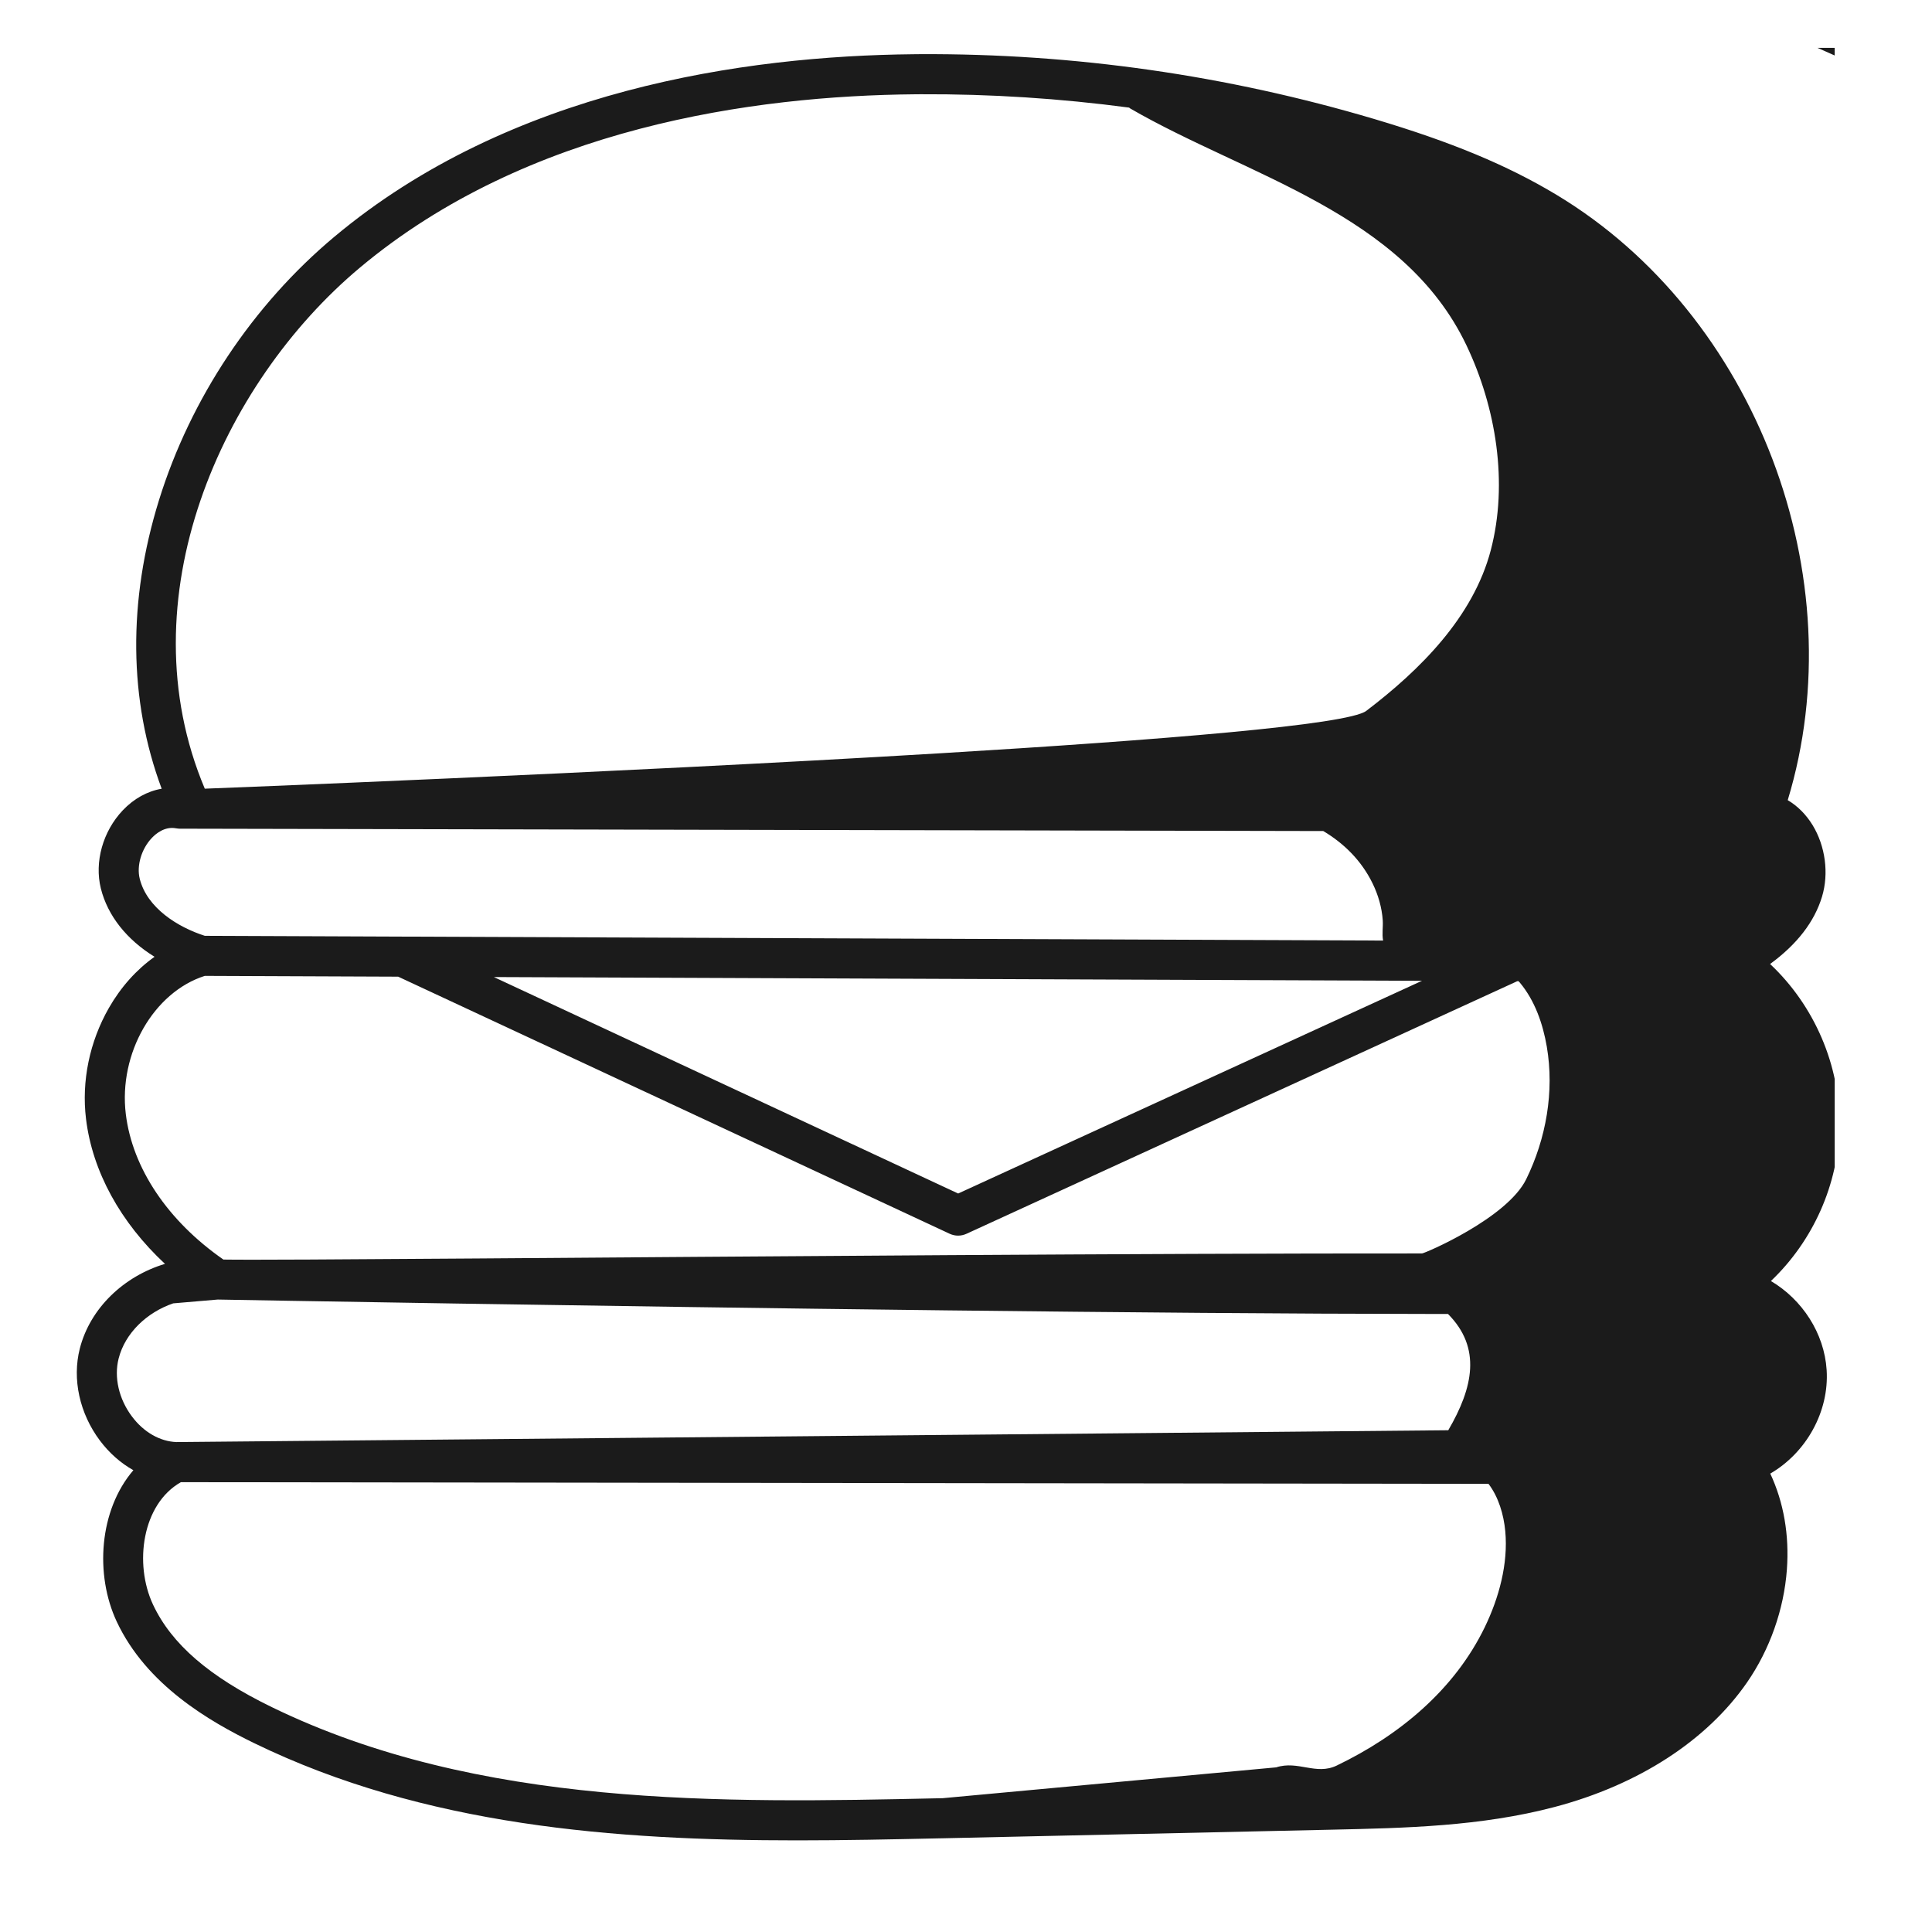
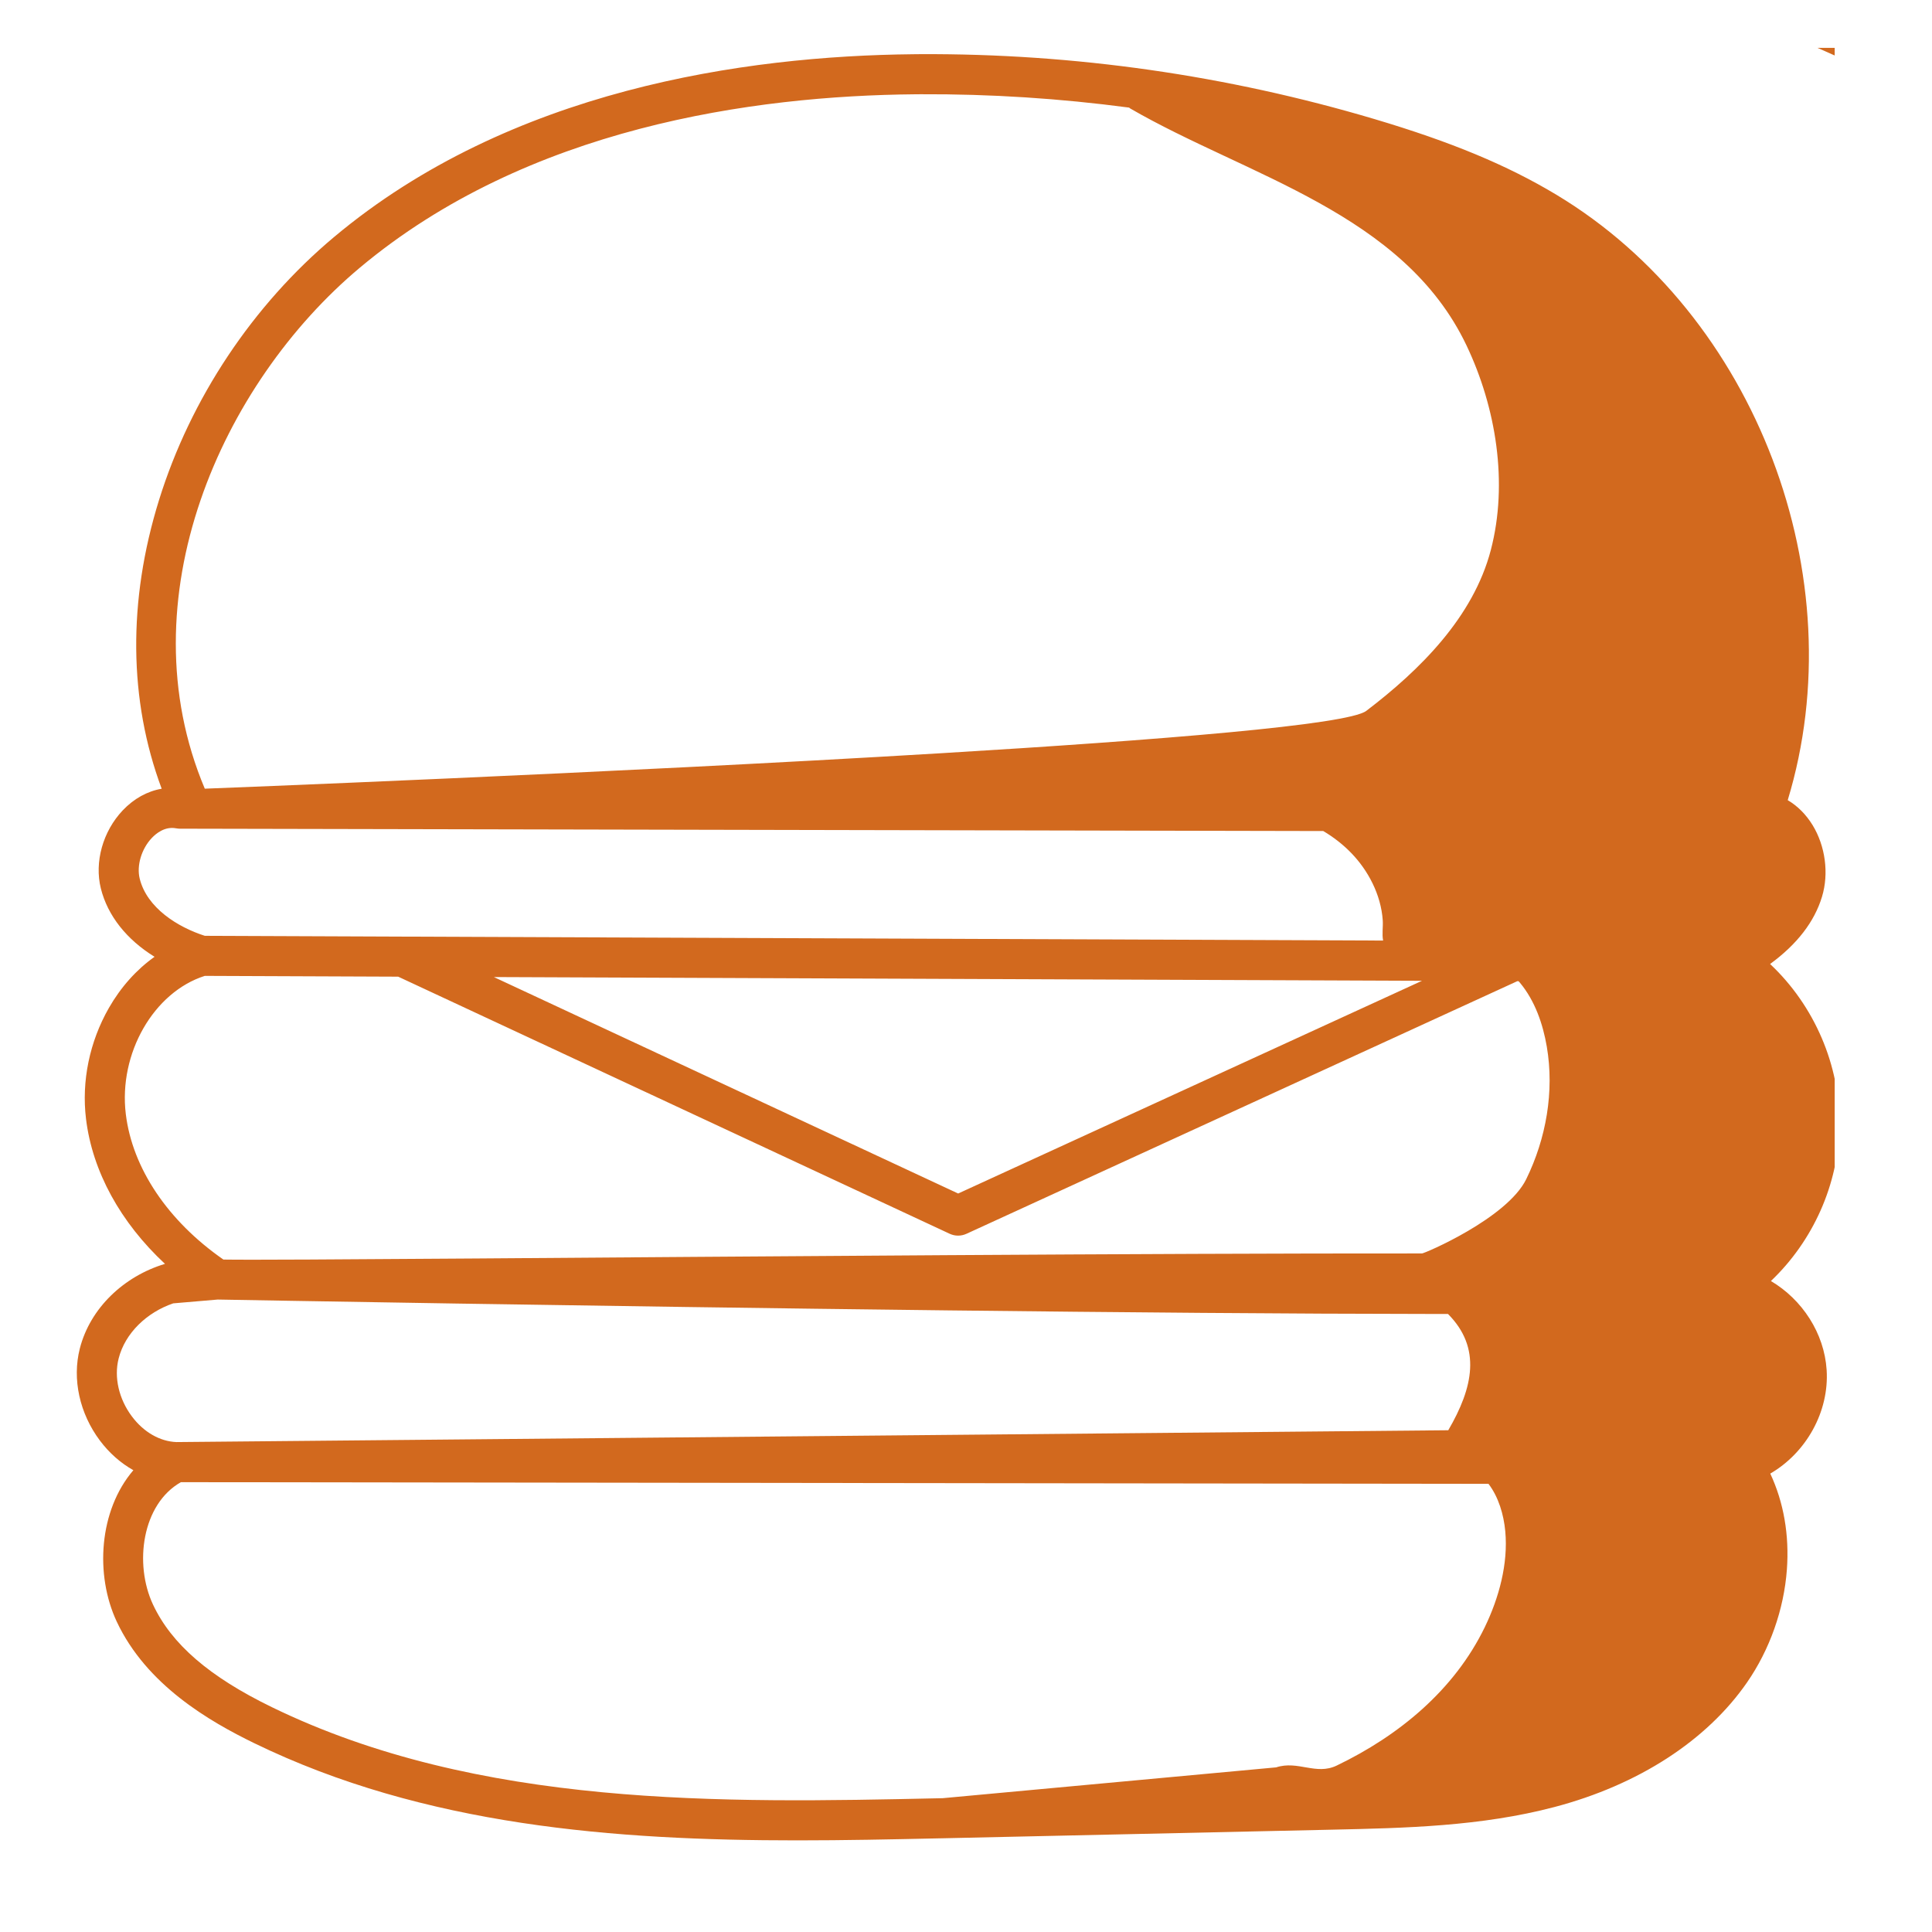
<svg xmlns="http://www.w3.org/2000/svg" width="500" zoomAndPan="magnify" viewBox="0 0 375 375" height="500" preserveAspectRatio="xMidYMid meet" version="1.0">
  <defs>
-     <clipPath id="b879a3235f">
+     <clipPath id="f6c82e318b">
      <path d="M 12.613 9.289 L 356.113 9.289 L 356.113 364.789 L 12.613 364.789 Z M 12.613 9.289 " clip-rule="nonzero" />
    </clipPath>
  </defs>
-   <g clip-path="url(#b879a3235f)">
-     <path fill="#1b1b1b" d="M 705.852 307.879 L 642.723 307.879 C 592.996 94.516 401.613 -64.43 173.098 -64.43 C -55.414 -64.43 -246.812 94.516 -296.539 307.879 L -359.652 307.879 C -334.105 284.715 -319.961 251.953 -319.961 218.191 C -319.961 204.719 -322.199 191.109 -326.879 177.863 C -331.668 164.309 -333.91 150.641 -333.91 137.309 C -333.91 71.969 -280.082 14.621 -209.586 16.41 C -208.543 16.438 -207.5 16.449 -206.469 16.449 C -152.996 16.449 -105.68 -18.691 -90.375 -70.195 C -74.211 -124.613 -24.949 -156.91 26.059 -156.91 C 51.352 -156.91 77.082 -148.977 99.418 -131.855 C 121.145 -115.203 147.129 -106.887 173.086 -106.887 C 199.066 -106.887 225.023 -115.203 246.766 -131.855 C 314.164 -183.5 412.391 -151.586 436.559 -70.195 C 451.859 -18.691 499.18 16.449 552.652 16.449 C 553.684 16.449 554.723 16.438 555.766 16.41 C 556.84 16.379 557.91 16.367 558.98 16.367 C 642.172 16.367 701.004 98.828 673.074 177.863 C 668.398 191.109 666.141 204.734 666.141 218.191 C 666.141 251.969 680.305 284.73 705.852 307.879 Z M 173.098 900 C 7.078 900 -139.355 816.102 -226.086 688.379 L -333.5 688.379 C -339.18 756.691 -285.227 819.188 -212.812 819.188 C -211.742 819.188 -210.668 819.172 -209.586 819.145 C -208.543 819.117 -207.512 819.102 -206.469 819.102 C -152.996 819.102 -105.68 854.258 -90.375 905.762 C -74.211 960.18 -24.949 992.477 26.059 992.477 C 51.352 992.477 77.082 984.543 99.418 967.422 C 121.145 950.781 147.129 942.453 173.086 942.453 C 180.512 942.453 187.934 943.16 195.258 944.52 C 196.305 929.473 197.281 914.414 198.215 899.344 C 189.895 899.77 181.523 900 173.098 900 Z M 679.695 688.379 L 572.281 688.379 C 489.941 809.617 353.824 891.359 198.215 899.344 C 197.281 914.414 196.305 929.473 195.258 944.52 C 213.559 947.918 231.238 955.539 246.766 967.422 C 269.102 984.543 294.832 992.477 320.125 992.477 C 371.133 992.477 420.395 960.18 436.559 905.762 C 451.859 854.258 499.18 819.102 552.652 819.102 C 553.695 819.102 554.723 819.117 555.766 819.145 C 626.277 820.949 680.105 763.598 680.105 698.242 C 680.105 694.973 679.965 691.676 679.695 688.379 Z M 213.188 684.152 C 212.902 686.973 212.613 689.789 212.324 692.605 L 527.449 692.605 C 448.578 794.648 328.336 858.047 200.242 865.941 C 200.07 868.793 199.898 871.641 199.73 874.488 C 263.445 870.883 324.422 854.289 381.34 825.016 C 443.152 793.223 497.793 746.848 539.348 690.902 L 544.363 684.152 Z M 173.098 866.785 C 34.984 866.785 -96.832 801.832 -181.25 692.605 L 212.324 692.605 C 212.613 689.789 212.902 686.973 213.188 684.152 L -198.164 684.152 L -193.152 690.902 C -151.594 746.848 -96.957 793.223 -35.141 825.016 C 29.66 858.344 99.723 875.242 173.098 875.242 C 182.027 875.242 190.902 874.988 199.73 874.488 C 199.898 871.641 200.07 868.793 200.242 865.941 C 191.227 866.5 182.18 866.785 173.098 866.785 Z M 615.059 306.84 C 590.582 210.344 533.801 123.059 455.176 61.062 C 415.828 30.035 372.02 5.879 324.973 -10.738 C 276.297 -27.93 225.199 -36.645 173.098 -36.645 C 121 -36.645 69.902 -27.93 21.227 -10.738 C -25.824 5.879 -69.629 30.035 -108.98 61.062 C -187.605 123.059 -244.387 210.348 -268.863 306.84 C -269.184 308.105 -268.902 309.445 -268.102 310.477 C -267.301 311.504 -266.07 312.109 -264.766 312.109 L 7.543 312.109 C 9.879 312.109 11.77 310.215 11.77 307.879 C 11.77 305.547 9.879 303.652 7.543 303.652 L -259.297 303.652 C -207.16 107.98 -30.137 -28.191 173.098 -28.191 C 376.332 -28.191 553.355 107.98 605.496 303.652 L 362.637 303.652 C 360.301 303.652 358.41 305.547 358.41 307.879 C 358.41 310.215 360.301 312.109 362.637 312.109 L 610.961 312.109 C 612.266 312.109 613.5 311.504 614.301 310.477 C 615.102 309.445 615.383 308.105 615.059 306.84 Z M 52.762 331.355 C 40.625 325.453 33.301 319.125 29.699 311.449 C 25.984 303.523 27.578 291.949 35.113 287.688 L 183.582 287.875 C 183.621 284.758 183.637 281.637 183.668 278.516 L 34.242 279.906 C 31.031 279.781 27.891 277.977 25.621 274.953 C 23.066 271.551 22.098 267.336 23.027 263.684 C 24.289 258.723 28.516 254.727 33.621 252.98 L 42.262 252.242 C 46.543 252.316 114.465 253.539 183.824 254.344 C 183.836 250.77 183.852 247.199 183.852 243.625 C 117.754 244.035 52.875 244.652 43.363 244.48 C 32.578 236.988 25.695 226.746 24.418 216.234 C 22.988 204.465 29.836 192.57 39.75 189.418 L 77.285 189.57 L 183.855 239.25 C 183.852 236.387 183.828 233.52 183.816 230.652 L 95.855 189.645 L 183.469 190 C 183.43 187.406 183.379 184.812 183.34 182.219 L 39.754 181.641 C 34.473 179.953 28.531 176.219 27.121 170.566 C 26.488 168.027 27.453 164.766 29.473 162.641 C 30.297 161.77 32.008 160.371 34.16 160.773 C 34.301 160.801 34.445 160.82 34.59 160.832 C 34.621 160.836 34.656 160.836 34.688 160.836 C 34.762 160.844 34.836 160.848 34.914 160.848 L 182.945 161.152 C 182.84 156.168 182.73 151.184 182.609 146.203 C 118.203 150.078 39.75 153.082 39.75 153.082 C 24.219 116.266 43 74.457 69.824 51.977 C 102.363 24.707 146.203 18.578 177.645 18.301 C 177.512 15.711 177.371 13.121 177.234 10.527 C 144.539 10.855 99.012 17.367 64.828 46.016 C 49.043 59.246 36.98 77.375 30.863 97.07 C 24.785 116.645 24.977 135.91 31.383 153.094 C 28.621 153.562 25.996 155 23.824 157.289 C 19.965 161.363 18.297 167.312 19.574 172.445 C 20.895 177.754 24.621 182.402 30 185.711 C 26.492 188.203 23.465 191.574 21.137 195.637 C 17.383 202.199 15.805 209.848 16.695 217.172 C 17.934 227.387 23.391 237.281 32.023 245.316 C 24.086 247.699 17.5 253.867 15.488 261.766 C 13.984 267.68 15.445 274.355 19.398 279.621 C 21.223 282.051 23.438 283.992 25.887 285.367 C 19.199 293.168 18.402 305.672 22.656 314.75 C 28.434 327.07 40.66 334.121 49.355 338.352 C 82.379 354.422 119.504 357.215 154.742 357.215 C 163.98 357.215 173.086 357.023 181.961 356.828 C 182.051 354.234 182.125 351.637 182.207 349.043 C 140.285 349.965 92.895 350.887 52.762 331.355 Z M 343.734 248.645 C 351.887 240.898 356.844 229.922 357.02 218.609 C 357.203 206.785 352.152 195.164 343.574 187.113 C 348.797 183.297 352.18 178.918 353.652 174.047 C 355.016 169.543 354.309 164.215 351.812 160.137 C 350.543 158.074 348.898 156.434 346.996 155.309 C 360.133 112.113 340.898 61.129 302.098 37.801 C 292.555 32.062 281.664 27.535 266.789 23.113 C 238.168 14.613 208.539 10.371 178.664 10.512 C 178.195 10.516 177.711 10.523 177.234 10.527 C 177.371 13.121 177.512 15.711 177.645 18.301 C 177.996 18.301 178.352 18.293 178.699 18.293 C 192.246 18.23 205.758 19.105 219.152 20.883 C 219.219 20.949 219.293 21.008 219.383 21.059 C 242.09 34.199 272.406 41.328 284.648 67.047 C 290.383 79.09 292.777 93.742 289.363 106.777 C 285.957 119.785 275.617 130.051 265.195 137.98 C 261.629 140.695 225.188 143.641 182.609 146.203 C 182.73 151.184 182.84 156.168 182.945 161.152 L 251.27 161.293 L 256.848 161.305 C 260.863 163.703 264.246 167.023 266.418 171.469 C 267.508 173.703 268.223 176.156 268.391 178.645 C 268.477 179.879 268.215 181.305 268.461 182.562 L 183.34 182.219 C 183.379 184.812 183.43 187.406 183.469 190 L 276.008 190.371 L 185.98 231.66 L 183.816 230.652 C 183.828 233.52 183.852 236.387 183.855 239.25 L 184.32 239.469 C 184.844 239.711 185.402 239.836 185.965 239.836 C 186.52 239.836 187.07 239.715 187.586 239.48 L 294.508 190.445 L 294.754 190.449 C 294.84 190.547 294.93 190.641 295.016 190.742 C 297.922 194.23 299.477 198.73 300.234 203.156 C 301.719 211.852 300.102 220.992 296.238 228.879 C 292.523 236.469 276.52 243.293 276.008 243.293 C 249.316 243.273 216.438 243.426 183.852 243.625 C 183.852 247.199 183.836 250.77 183.824 254.344 C 217.227 254.73 250.961 255.02 278.082 255.039 C 279.094 255.039 280.078 255.039 281.055 255.039 C 287.598 261.625 285.938 269.332 281.109 277.609 L 183.668 278.516 C 183.637 281.637 183.621 284.758 183.582 287.875 L 286.109 288.008 C 286.211 288.012 286.316 288.012 286.418 288.008 L 288.914 288.008 C 290.871 290.578 291.875 294 292.172 297.207 C 292.762 303.539 290.938 310.16 288.199 315.824 C 282.277 328.051 271.52 336.895 259.453 342.695 C 255.434 344.629 251.938 341.66 247.707 343.043 L 182.977 349.027 C 182.723 349.031 182.465 349.035 182.207 349.043 C 182.125 351.637 182.051 354.234 181.961 356.828 C 182.355 356.82 182.758 356.812 183.148 356.805 L 258.473 355.141 C 272.723 354.828 287.461 354.504 301.734 350.738 C 317.996 346.453 331.258 337.871 339.082 326.582 C 343.512 320.188 346.262 312.398 346.832 304.656 C 347.324 297.953 346.215 291.598 343.609 286.023 C 350.551 281.992 355.062 274.047 354.551 265.922 C 354.098 258.766 349.805 252.238 343.734 248.645 Z M 343.734 248.645 " fill-opacity="1" fill-rule="nonzero" />
+   <g clip-path="url(#f6c82e318b)">
+     <path fill="#d2691e" d="M 705.852 307.879 L 642.723 307.879 C 592.996 94.516 401.613 -64.43 173.098 -64.43 C -55.414 -64.43 -246.812 94.516 -296.539 307.879 L -359.652 307.879 C -334.105 284.715 -319.961 251.953 -319.961 218.191 C -319.961 204.719 -322.199 191.109 -326.879 177.863 C -331.668 164.309 -333.91 150.641 -333.91 137.309 C -333.91 71.969 -280.082 14.621 -209.586 16.41 C -208.543 16.438 -207.5 16.449 -206.469 16.449 C -152.996 16.449 -105.68 -18.691 -90.375 -70.195 C -74.211 -124.613 -24.949 -156.91 26.059 -156.91 C 51.352 -156.91 77.082 -148.977 99.418 -131.855 C 121.145 -115.203 147.129 -106.887 173.086 -106.887 C 199.066 -106.887 225.023 -115.203 246.766 -131.855 C 314.164 -183.5 412.391 -151.586 436.559 -70.195 C 451.859 -18.691 499.18 16.449 552.652 16.449 C 553.684 16.449 554.723 16.438 555.766 16.41 C 556.84 16.379 557.91 16.367 558.98 16.367 C 642.172 16.367 701.004 98.828 673.074 177.863 C 668.398 191.109 666.141 204.734 666.141 218.191 C 666.141 251.969 680.305 284.73 705.852 307.879 Z M 173.098 900 C 7.078 900 -139.355 816.102 -226.086 688.379 L -333.5 688.379 C -339.18 756.691 -285.227 819.188 -212.812 819.188 C -211.742 819.188 -210.668 819.172 -209.586 819.145 C -208.543 819.117 -207.512 819.102 -206.469 819.102 C -152.996 819.102 -105.68 854.258 -90.375 905.762 C -74.211 960.18 -24.949 992.477 26.059 992.477 C 51.352 992.477 77.082 984.543 99.418 967.422 C 121.145 950.781 147.129 942.453 173.086 942.453 C 180.512 942.453 187.934 943.16 195.258 944.52 C 196.305 929.473 197.281 914.414 198.215 899.344 C 189.895 899.77 181.523 900 173.098 900 Z M 679.695 688.379 L 572.281 688.379 C 489.941 809.617 353.824 891.359 198.215 899.344 C 197.281 914.414 196.305 929.473 195.258 944.52 C 213.559 947.918 231.238 955.539 246.766 967.422 C 269.102 984.543 294.832 992.477 320.125 992.477 C 371.133 992.477 420.395 960.18 436.559 905.762 C 451.859 854.258 499.18 819.102 552.652 819.102 C 553.695 819.102 554.723 819.117 555.766 819.145 C 626.277 820.949 680.105 763.598 680.105 698.242 C 680.105 694.973 679.965 691.676 679.695 688.379 Z M 213.188 684.152 C 212.902 686.973 212.613 689.789 212.324 692.605 L 527.449 692.605 C 448.578 794.648 328.336 858.047 200.242 865.941 C 200.07 868.793 199.898 871.641 199.73 874.488 C 263.445 870.883 324.422 854.289 381.34 825.016 C 443.152 793.223 497.793 746.848 539.348 690.902 L 544.363 684.152 Z M 173.098 866.785 C 34.984 866.785 -96.832 801.832 -181.25 692.605 L 212.324 692.605 C 212.613 689.789 212.902 686.973 213.188 684.152 L -198.164 684.152 L -193.152 690.902 C -151.594 746.848 -96.957 793.223 -35.141 825.016 C 29.66 858.344 99.723 875.242 173.098 875.242 C 182.027 875.242 190.902 874.988 199.73 874.488 C 199.898 871.641 200.07 868.793 200.242 865.941 C 191.227 866.5 182.18 866.785 173.098 866.785 Z M 615.059 306.84 C 590.582 210.344 533.801 123.059 455.176 61.062 C 415.828 30.035 372.02 5.879 324.973 -10.738 C 276.297 -27.93 225.199 -36.645 173.098 -36.645 C 121 -36.645 69.902 -27.93 21.227 -10.738 C -25.824 5.879 -69.629 30.035 -108.98 61.062 C -187.605 123.059 -244.387 210.348 -268.863 306.84 C -269.184 308.105 -268.902 309.445 -268.102 310.477 C -267.301 311.504 -266.07 312.109 -264.766 312.109 L 7.543 312.109 C 9.879 312.109 11.77 310.215 11.77 307.879 C 11.77 305.547 9.879 303.652 7.543 303.652 L -259.297 303.652 C -207.16 107.98 -30.137 -28.191 173.098 -28.191 C 376.332 -28.191 553.355 107.98 605.496 303.652 L 362.637 303.652 C 360.301 303.652 358.41 305.547 358.41 307.879 C 358.41 310.215 360.301 312.109 362.637 312.109 L 610.961 312.109 C 612.266 312.109 613.5 311.504 614.301 310.477 C 615.102 309.445 615.383 308.105 615.059 306.84 Z M 52.762 331.355 C 40.625 325.453 33.301 319.125 29.699 311.449 C 25.984 303.523 27.578 291.949 35.113 287.688 L 183.582 287.875 C 183.621 284.758 183.637 281.637 183.668 278.516 L 34.242 279.906 C 31.031 279.781 27.891 277.977 25.621 274.953 C 23.066 271.551 22.098 267.336 23.027 263.684 C 24.289 258.723 28.516 254.727 33.621 252.98 L 42.262 252.242 C 46.543 252.316 114.465 253.539 183.824 254.344 C 183.836 250.77 183.852 247.199 183.852 243.625 C 117.754 244.035 52.875 244.652 43.363 244.48 C 32.578 236.988 25.695 226.746 24.418 216.234 C 22.988 204.465 29.836 192.57 39.75 189.418 L 77.285 189.57 L 183.855 239.25 C 183.852 236.387 183.828 233.52 183.816 230.652 L 95.855 189.645 L 183.469 190 C 183.43 187.406 183.379 184.812 183.34 182.219 L 39.754 181.641 C 34.473 179.953 28.531 176.219 27.121 170.566 C 26.488 168.027 27.453 164.766 29.473 162.641 C 30.297 161.77 32.008 160.371 34.16 160.773 C 34.301 160.801 34.445 160.82 34.59 160.832 C 34.621 160.836 34.656 160.836 34.688 160.836 C 34.762 160.844 34.836 160.848 34.914 160.848 L 182.945 161.152 C 182.84 156.168 182.73 151.184 182.609 146.203 C 118.203 150.078 39.75 153.082 39.75 153.082 C 24.219 116.266 43 74.457 69.824 51.977 C 102.363 24.707 146.203 18.578 177.645 18.301 C 177.512 15.711 177.371 13.121 177.234 10.527 C 144.539 10.855 99.012 17.367 64.828 46.016 C 49.043 59.246 36.98 77.375 30.863 97.07 C 24.785 116.645 24.977 135.91 31.383 153.094 C 28.621 153.562 25.996 155 23.824 157.289 C 19.965 161.363 18.297 167.312 19.574 172.445 C 20.895 177.754 24.621 182.402 30 185.711 C 26.492 188.203 23.465 191.574 21.137 195.637 C 17.383 202.199 15.805 209.848 16.695 217.172 C 17.934 227.387 23.391 237.281 32.023 245.316 C 24.086 247.699 17.5 253.867 15.488 261.766 C 13.984 267.68 15.445 274.355 19.398 279.621 C 21.223 282.051 23.438 283.992 25.887 285.367 C 19.199 293.168 18.402 305.672 22.656 314.75 C 28.434 327.07 40.66 334.121 49.355 338.352 C 82.379 354.422 119.504 357.215 154.742 357.215 C 163.98 357.215 173.086 357.023 181.961 356.828 C 182.051 354.234 182.125 351.637 182.207 349.043 C 140.285 349.965 92.895 350.887 52.762 331.355 Z M 343.734 248.645 C 351.887 240.898 356.844 229.922 357.02 218.609 C 357.203 206.785 352.152 195.164 343.574 187.113 C 348.797 183.297 352.18 178.918 353.652 174.047 C 355.016 169.543 354.309 164.215 351.812 160.137 C 350.543 158.074 348.898 156.434 346.996 155.309 C 360.133 112.113 340.898 61.129 302.098 37.801 C 292.555 32.062 281.664 27.535 266.789 23.113 C 238.168 14.613 208.539 10.371 178.664 10.512 C 178.195 10.516 177.711 10.523 177.234 10.527 C 177.371 13.121 177.512 15.711 177.645 18.301 C 177.996 18.301 178.352 18.293 178.699 18.293 C 192.246 18.23 205.758 19.105 219.152 20.883 C 219.219 20.949 219.293 21.008 219.383 21.059 C 242.09 34.199 272.406 41.328 284.648 67.047 C 290.383 79.09 292.777 93.742 289.363 106.777 C 285.957 119.785 275.617 130.051 265.195 137.98 C 261.629 140.695 225.188 143.641 182.609 146.203 C 182.73 151.184 182.84 156.168 182.945 161.152 L 251.27 161.293 L 256.848 161.305 C 260.863 163.703 264.246 167.023 266.418 171.469 C 267.508 173.703 268.223 176.156 268.391 178.645 C 268.477 179.879 268.215 181.305 268.461 182.562 L 183.34 182.219 C 183.379 184.812 183.43 187.406 183.469 190 L 276.008 190.371 L 185.98 231.66 L 183.816 230.652 C 183.828 233.52 183.852 236.387 183.855 239.25 L 184.32 239.469 C 184.844 239.711 185.402 239.836 185.965 239.836 C 186.52 239.836 187.07 239.715 187.586 239.48 L 294.508 190.445 L 294.754 190.449 C 294.84 190.547 294.93 190.641 295.016 190.742 C 297.922 194.23 299.477 198.73 300.234 203.156 C 301.719 211.852 300.102 220.992 296.238 228.879 C 292.523 236.469 276.52 243.293 276.008 243.293 C 249.316 243.273 216.438 243.426 183.852 243.625 C 183.852 247.199 183.836 250.77 183.824 254.344 C 217.227 254.73 250.961 255.02 278.082 255.039 C 279.094 255.039 280.078 255.039 281.055 255.039 C 287.598 261.625 285.938 269.332 281.109 277.609 L 183.668 278.516 C 183.637 281.637 183.621 284.758 183.582 287.875 L 286.109 288.008 C 286.211 288.012 286.316 288.012 286.418 288.008 L 288.914 288.008 C 290.871 290.578 291.875 294 292.172 297.207 C 292.762 303.539 290.938 310.16 288.199 315.824 C 282.277 328.051 271.52 336.895 259.453 342.695 C 255.434 344.629 251.938 341.66 247.707 343.043 L 182.977 349.027 C 182.723 349.031 182.465 349.035 182.207 349.043 C 182.125 351.637 182.051 354.234 181.961 356.828 C 182.355 356.82 182.758 356.812 183.148 356.805 L 258.473 355.141 C 272.723 354.828 287.461 354.504 301.734 350.738 C 317.996 346.453 331.258 337.871 339.082 326.582 C 343.512 320.188 346.262 312.398 346.832 304.656 C 347.324 297.953 346.215 291.598 343.609 286.023 C 350.551 281.992 355.062 274.047 354.551 265.922 C 354.098 258.766 349.805 252.238 343.734 248.645 Z M 343.734 248.645 " fill-opacity="1" fill-rule="nonzero" />
  </g>
</svg>
